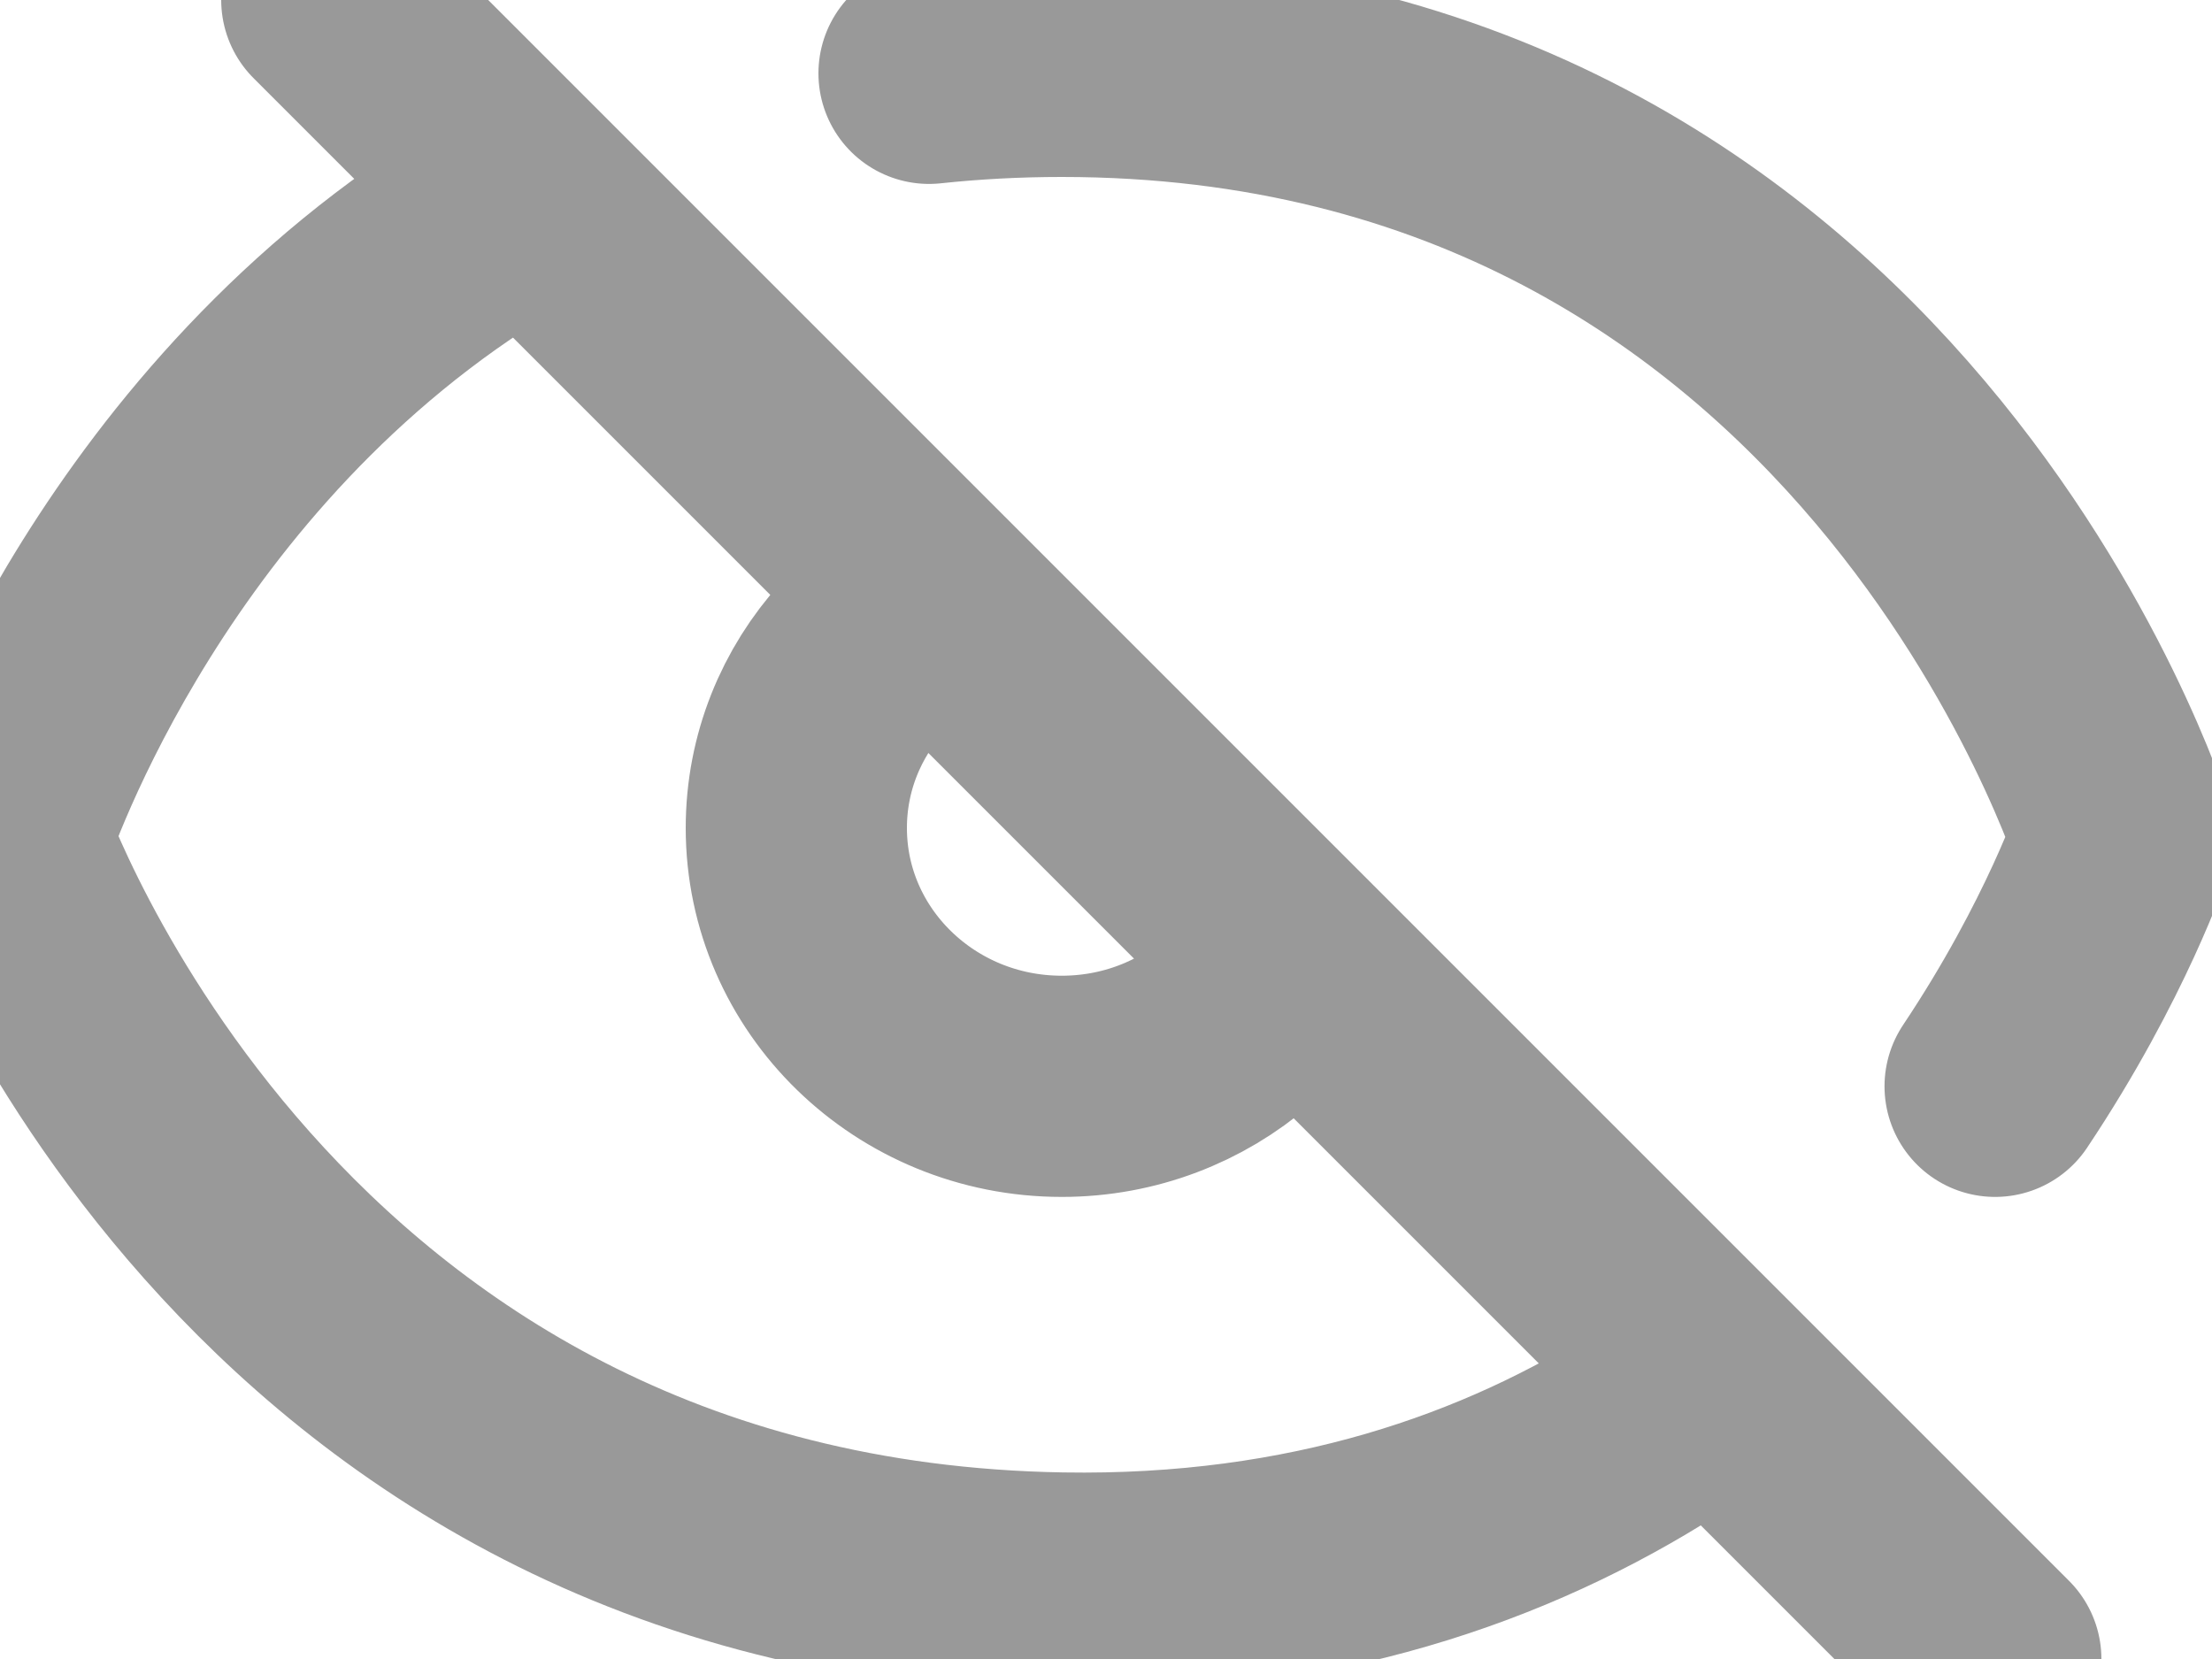
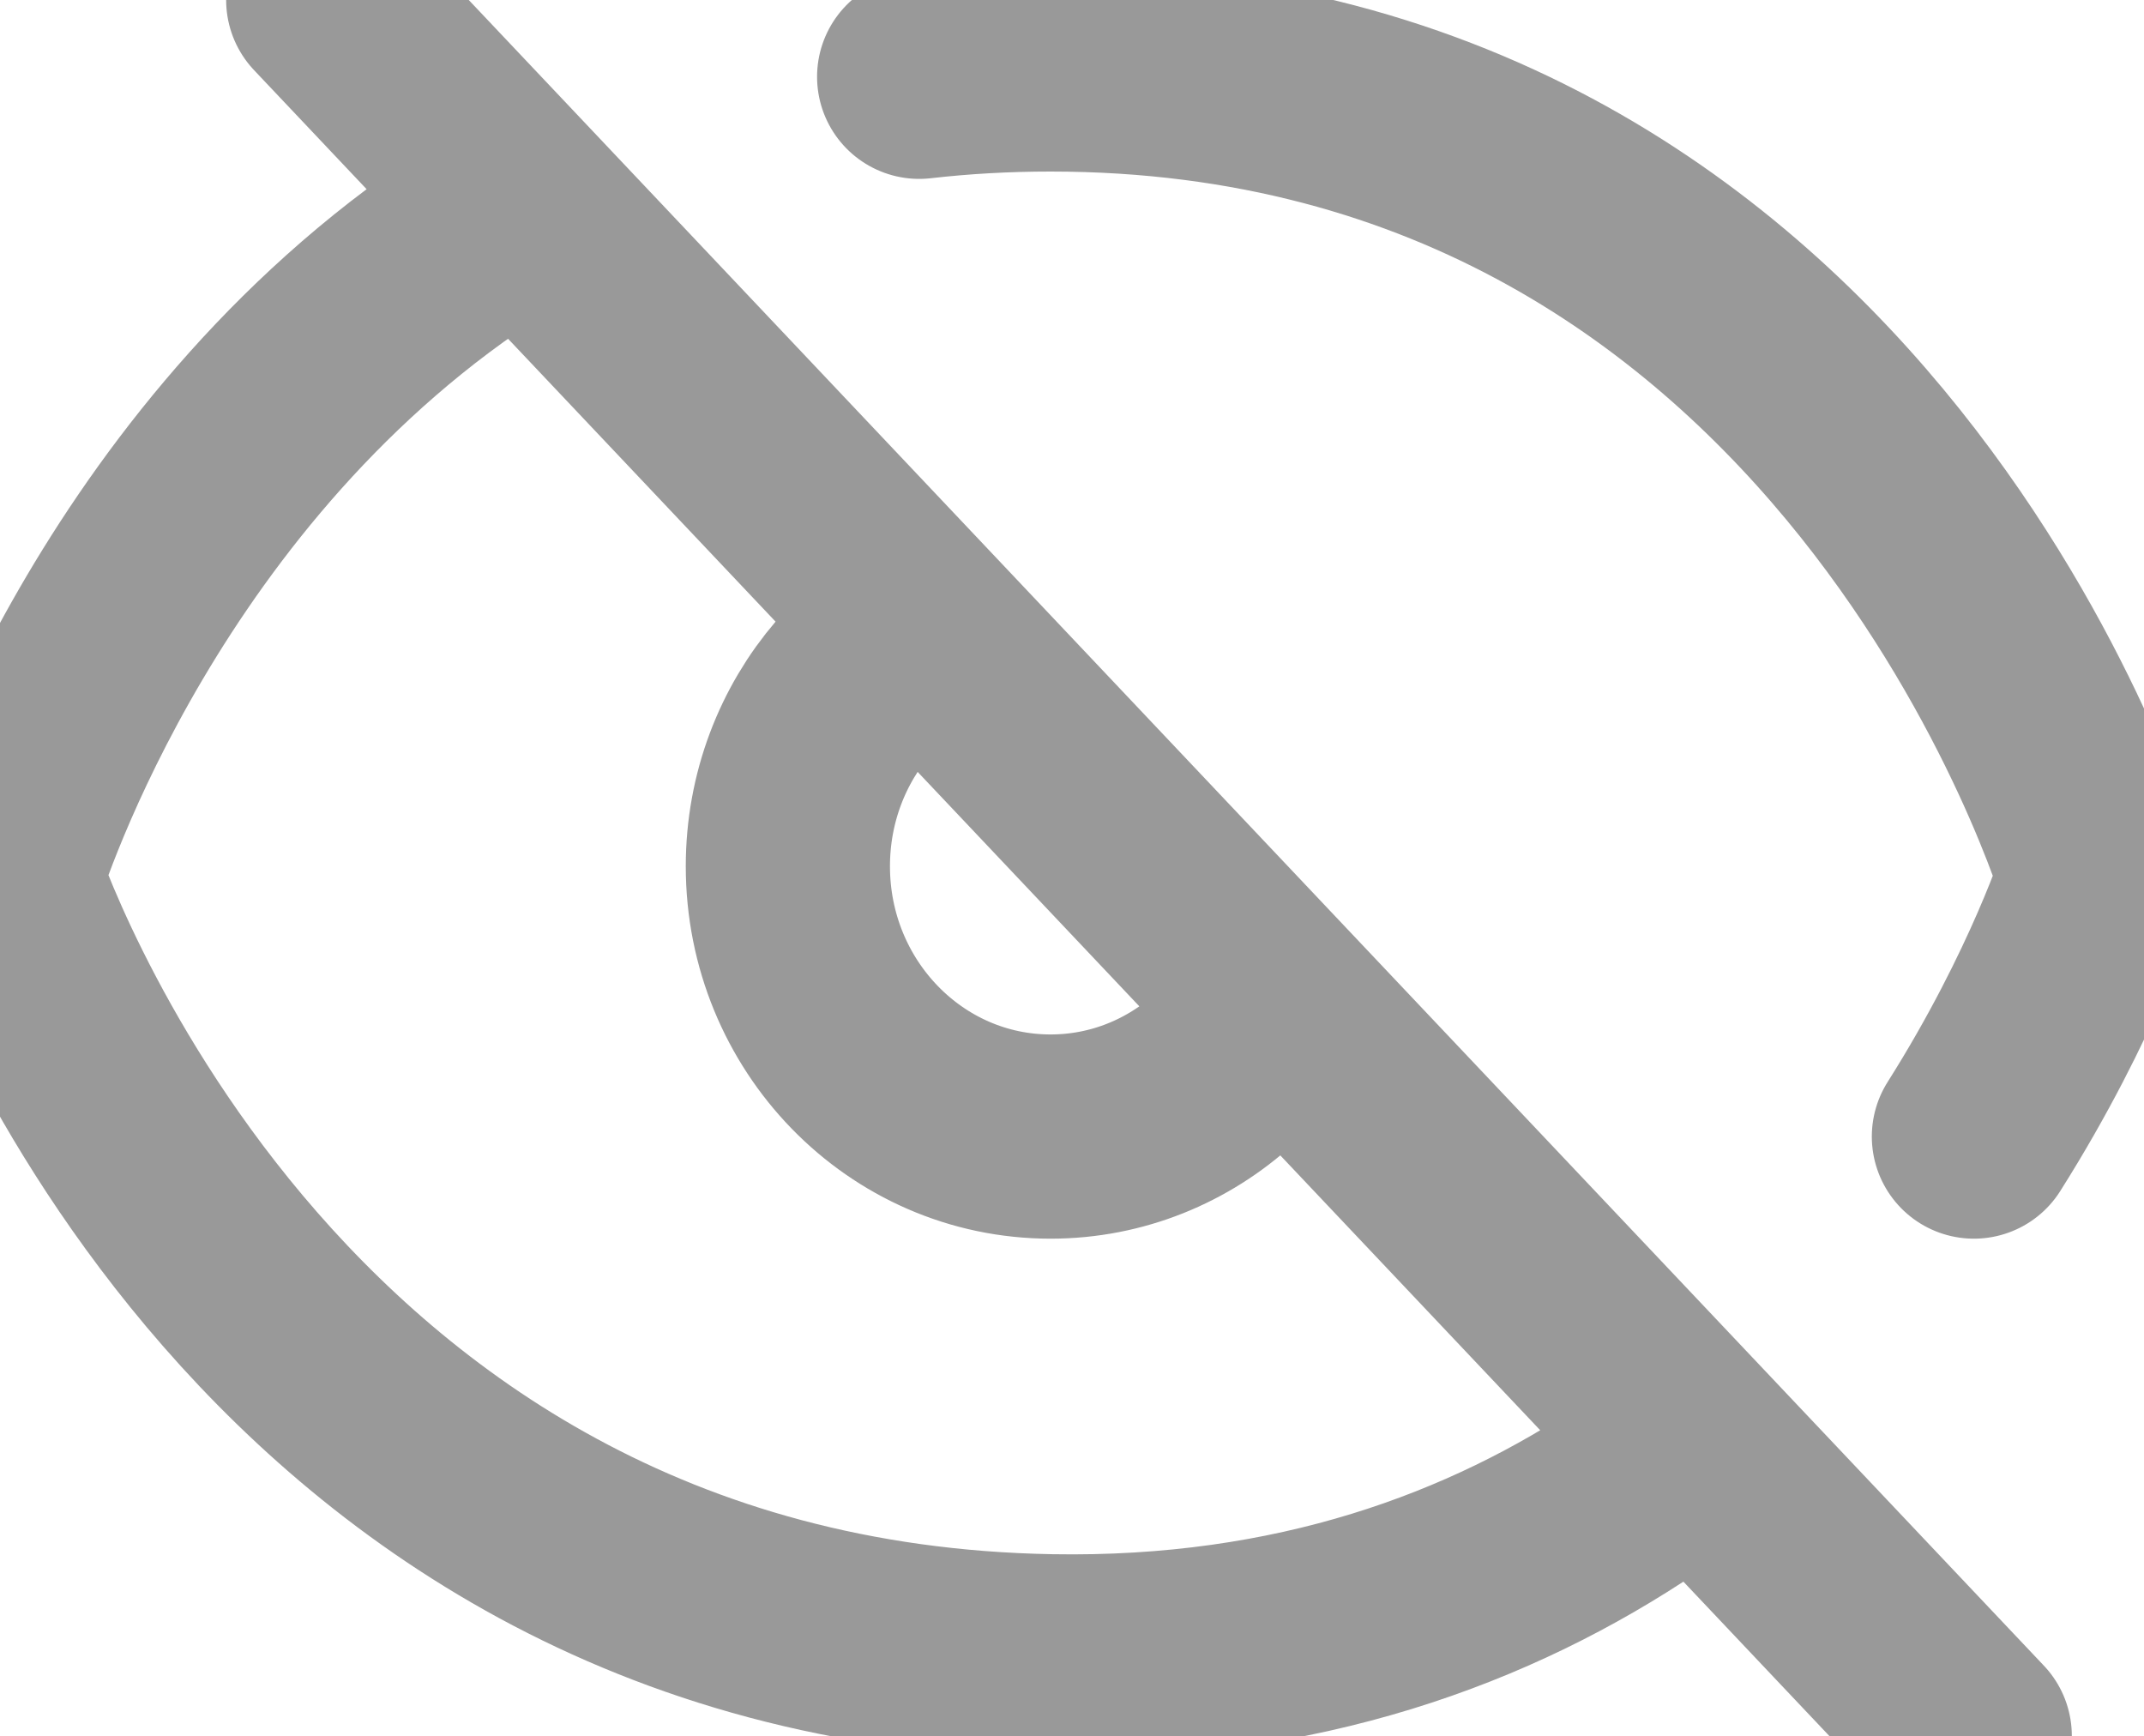
- <svg xmlns="http://www.w3.org/2000/svg" width="20" height="15" viewBox="0 0 20 15" fill="none">
-   <path d="M18 15L3 0M7.8 5.942C7.427 6.353 7.2 6.894 7.2 7.486C7.2 8.776 8.275 9.822 9.6 9.822C10.211 9.822 10.769 9.599 11.193 9.233M18.039 9.822C18.865 8.585 19.2 7.576 19.2 7.576C19.2 7.576 17.015 0.6 9.6 0.6C9.184 0.6 8.784 0.622 8.4 0.663M15 12.849C13.623 13.728 11.849 14.35 9.6 14.313C2.277 14.193 0 7.576 0 7.576C0 7.576 1.058 4.198 4.2 2.143" stroke="black" stroke-opacity="0.4" stroke-width="2" stroke-linecap="round" />
+ <svg xmlns="http://www.w3.org/2000/svg" width="21" height="17" viewBox="0 0 21 17" fill="none">
+   <path d="M19.293 17L3.215 0M8.36 6.734C7.96 7.2 7.717 7.813 7.717 8.484C7.717 9.946 8.869 11.131 10.29 11.131C10.944 11.131 11.542 10.879 11.996 10.464M19.334 11.131C20.22 9.729 20.579 8.586 20.579 8.586C20.579 8.586 18.237 0.68 10.29 0.68C9.843 0.68 9.415 0.705 9.003 0.752M16.077 14.563C14.601 15.559 12.7 16.263 10.29 16.221C2.44 16.085 0 8.586 0 8.586C0 8.586 1.134 4.758 4.502 2.429" stroke="black" stroke-opacity="0.4" stroke-width="2" stroke-linecap="round" />
</svg>
